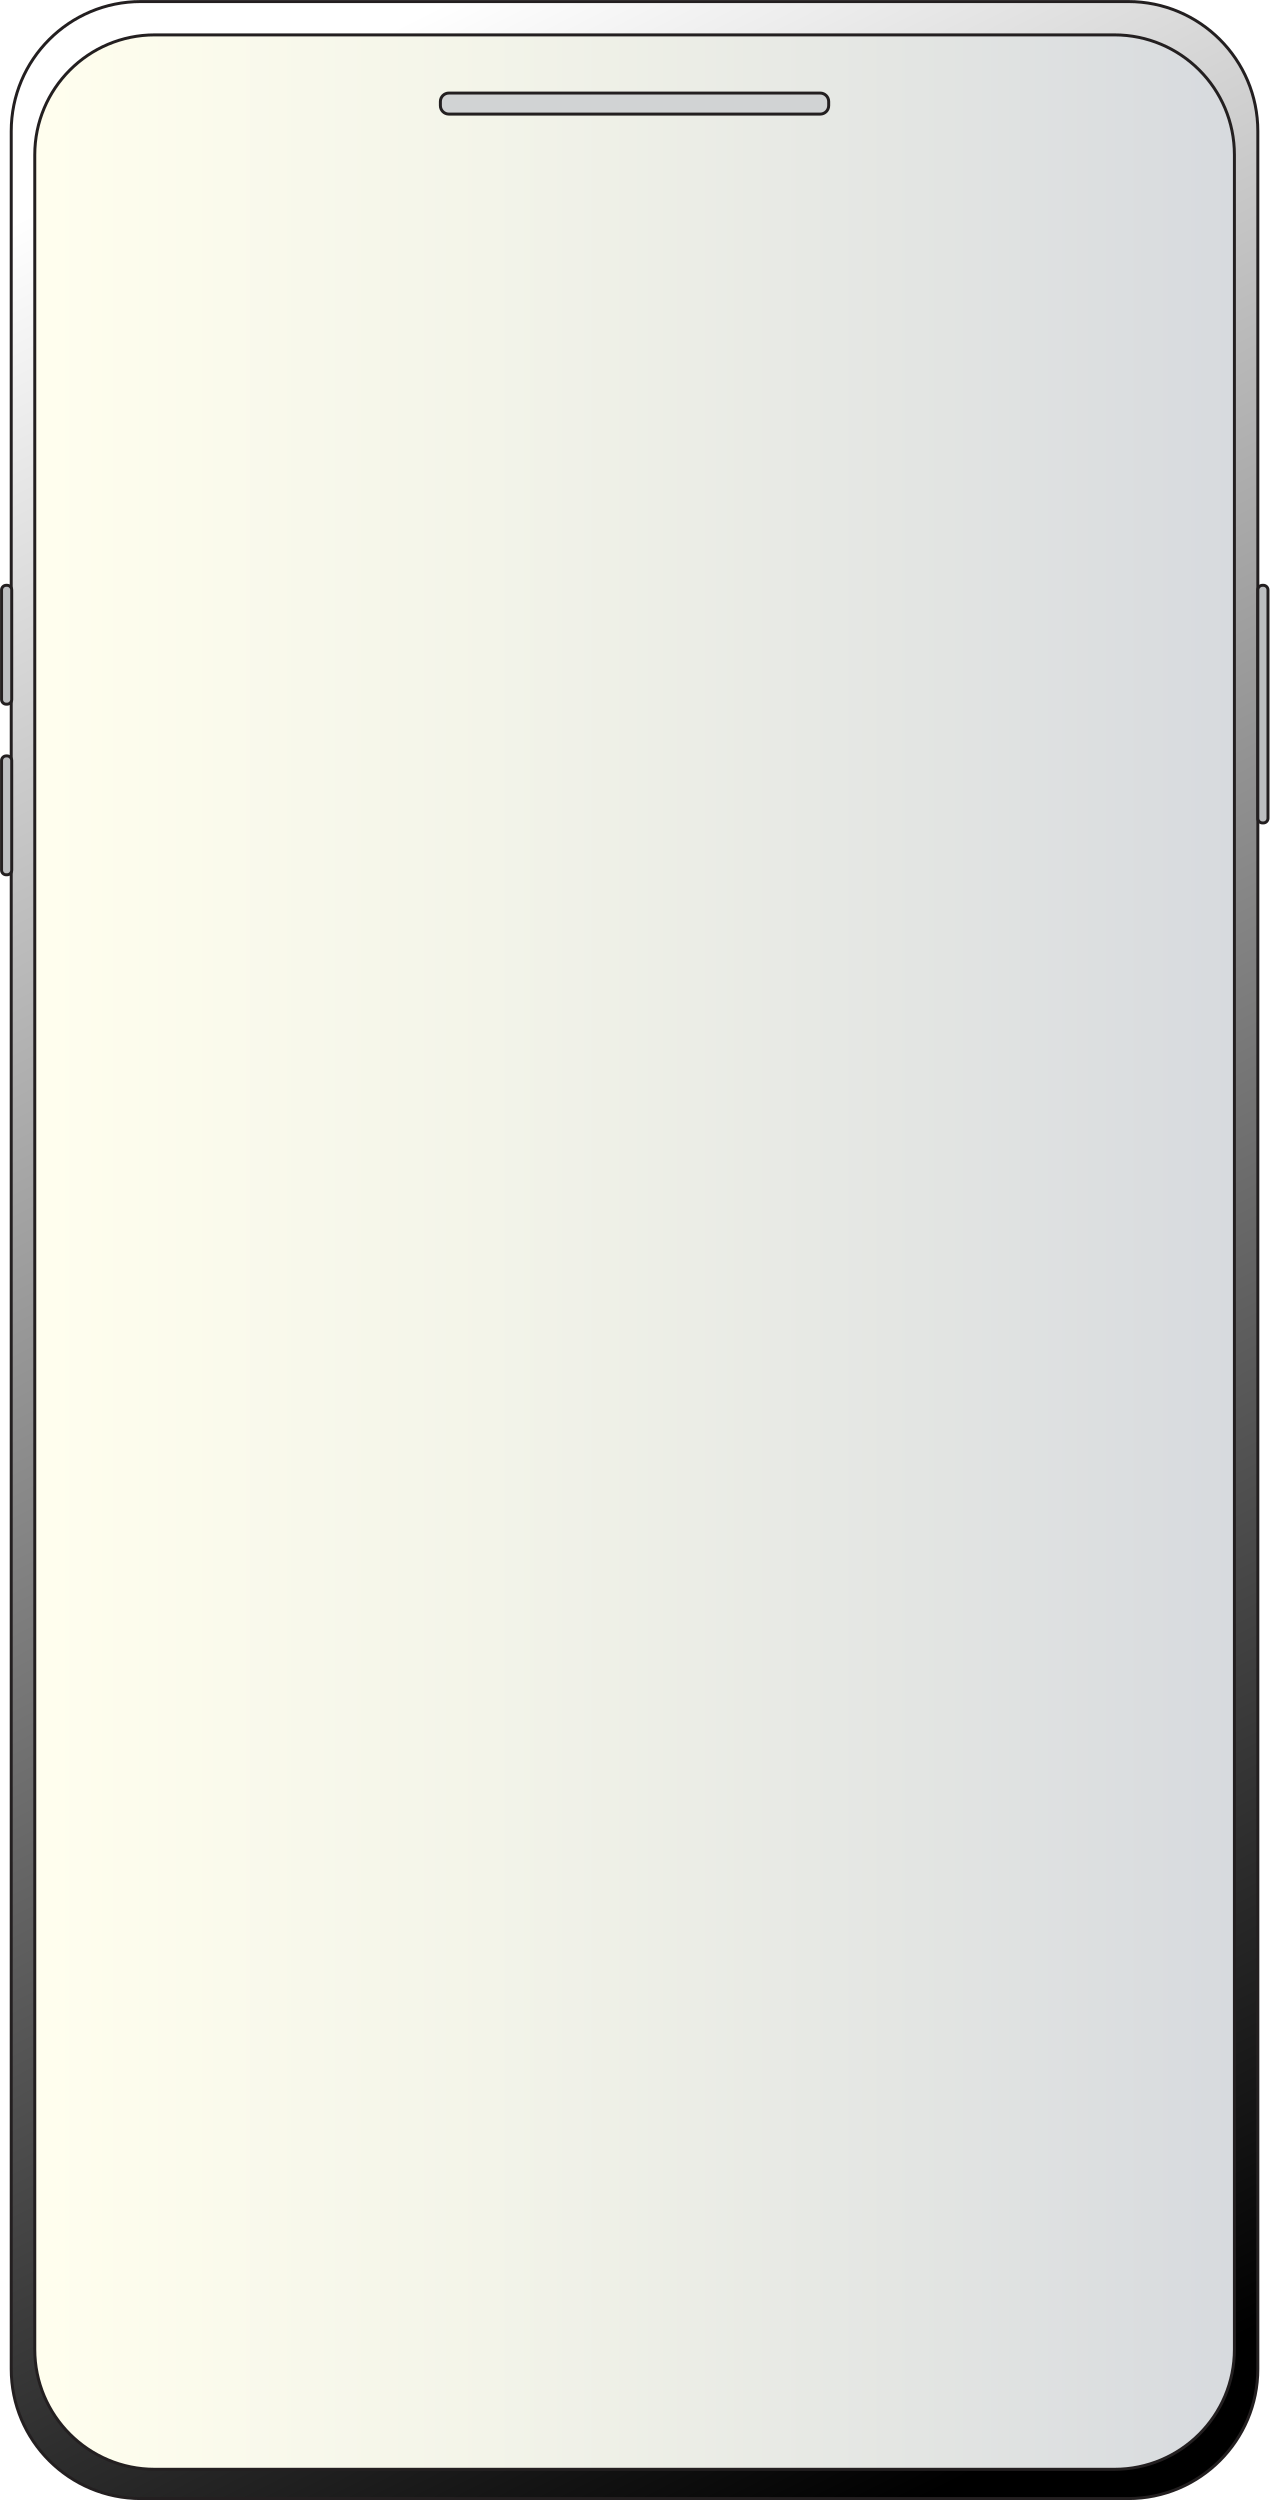
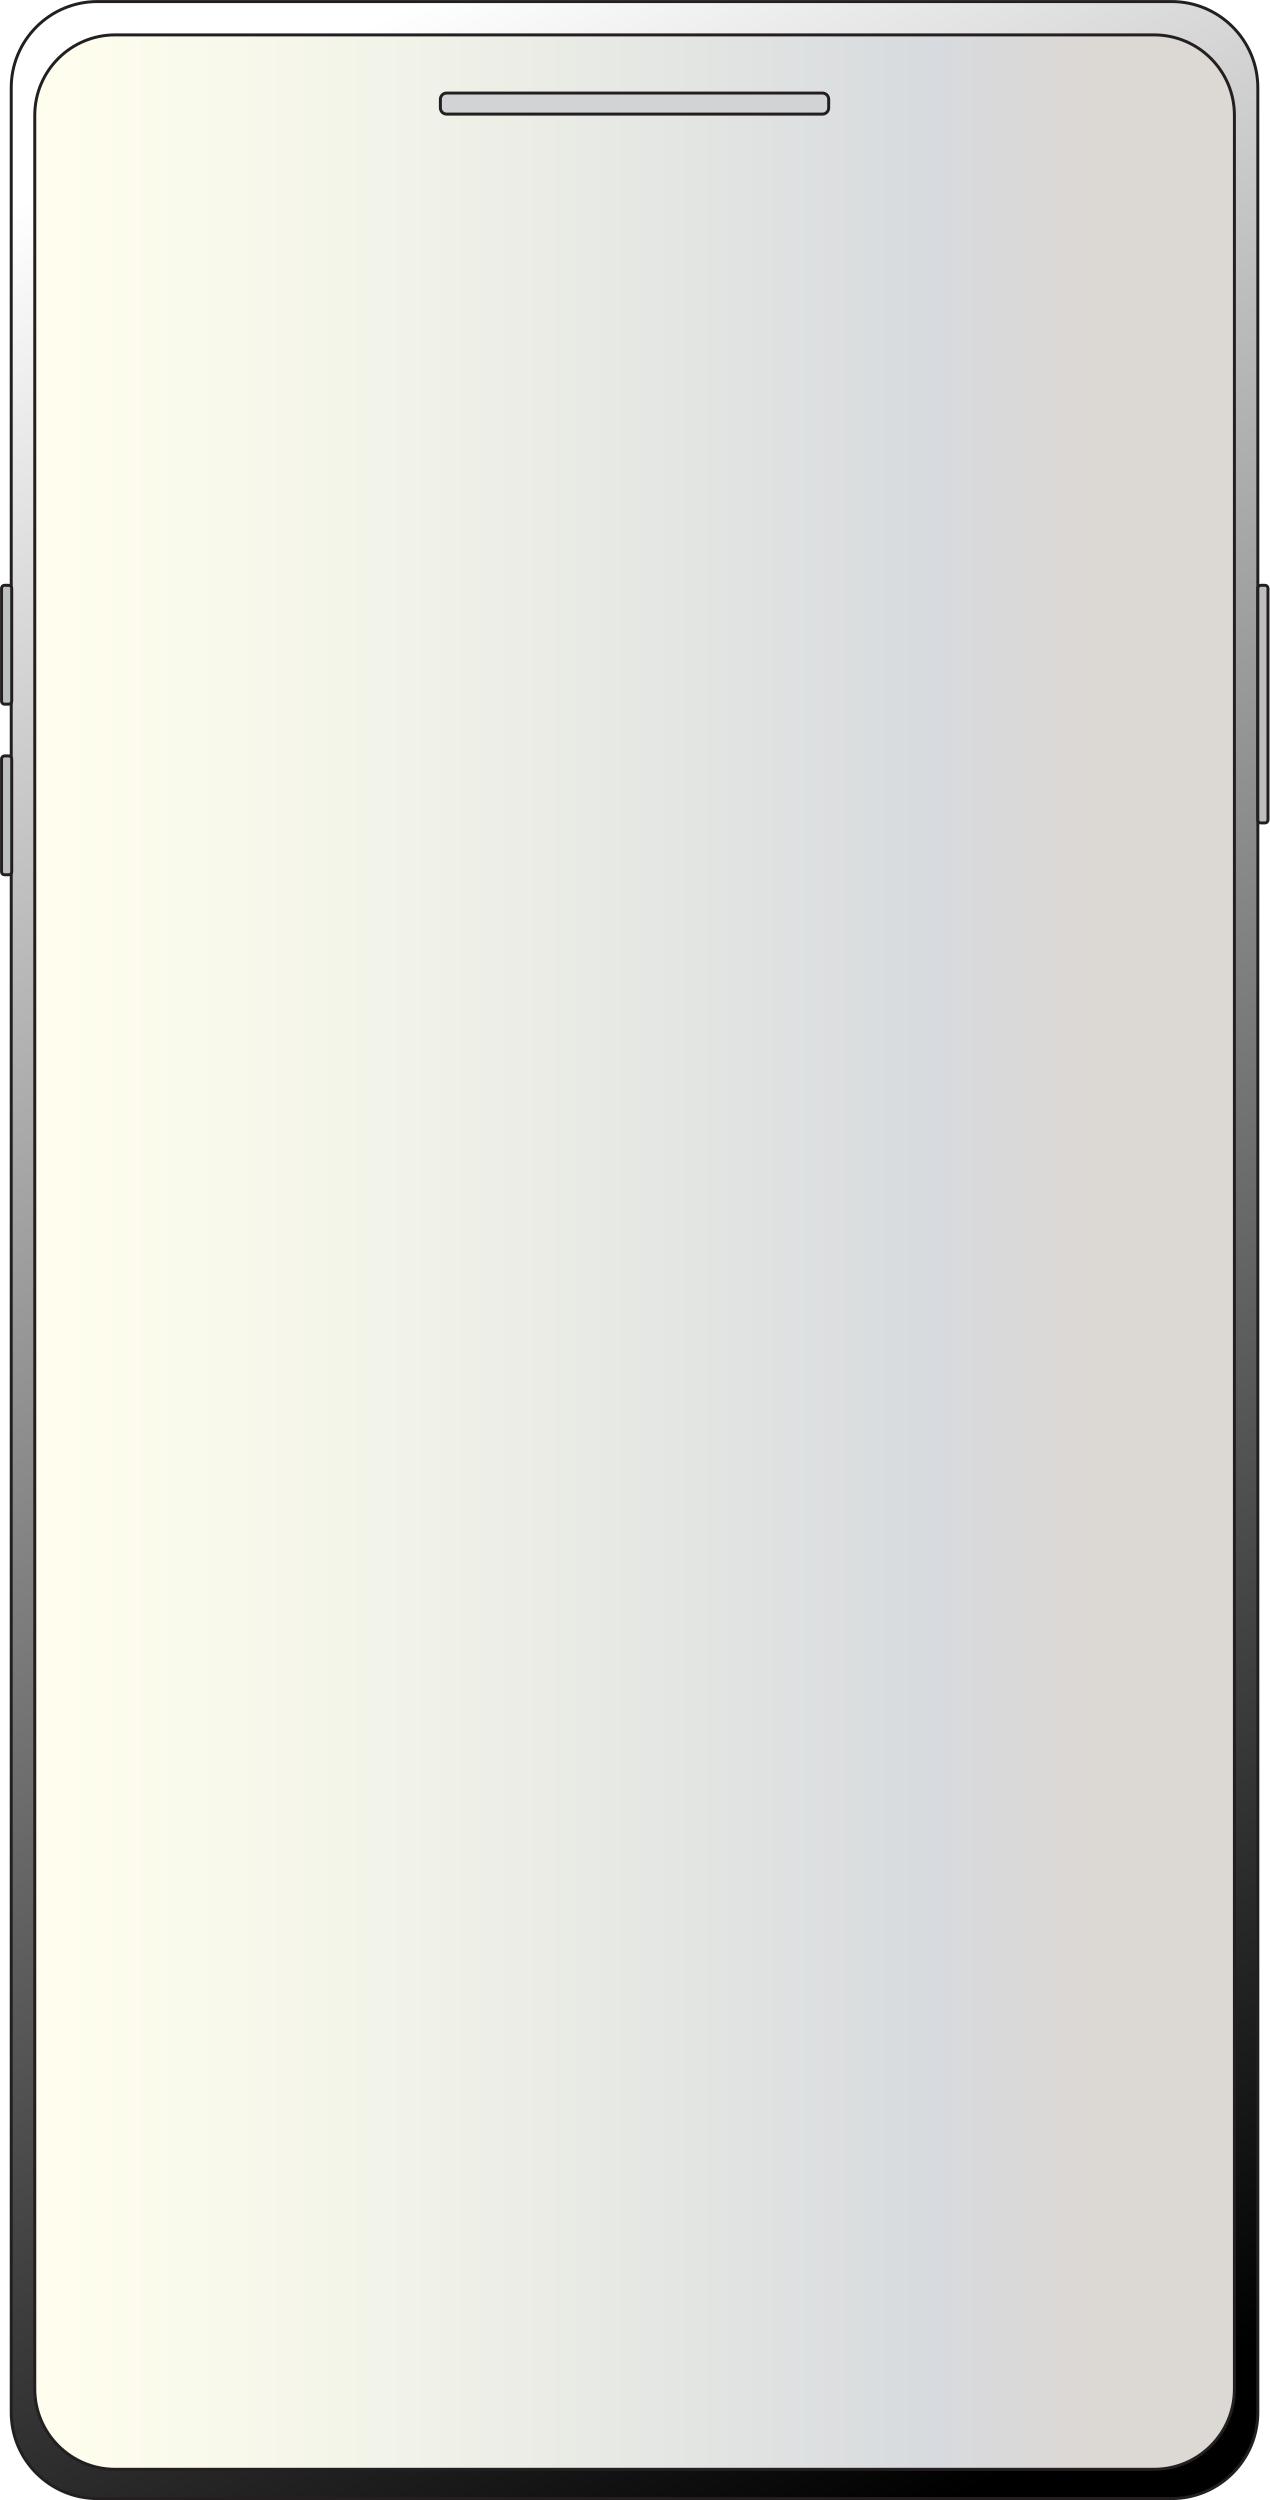
<svg xmlns="http://www.w3.org/2000/svg" viewBox="0 0 106.25 209.25">
  <defs>
    <style>.cls-1,.cls-2,.cls-3,.cls-4{stroke:#231f20;stroke-miterlimit:10;stroke-width:0.25px;}.cls-1{fill:url(#linear-gradient);}.cls-2{fill:url(#linear-gradient-2);}.cls-3{fill:#d1d3d4;}.cls-4{fill:#bcbec0;}</style>
-     <linearGradient id="linear-gradient" x1="7.45" y1="15.31" x2="100.5" y2="197.32" gradientUnits="userSpaceOnUse">
+     <linearGradient id="linear-gradient" x1="6.94" y1="14.32" x2="101.02" y2="198.35" gradientUnits="userSpaceOnUse">
      <stop offset="0" stop-color="#fff" />
      <stop offset="1" />
    </linearGradient>
    <linearGradient id="linear-gradient-2" x1="2.91" y1="104.8" x2="103.31" y2="104.8" gradientUnits="userSpaceOnUse">
      <stop offset="0.01" stop-color="#fffeee" />
-       <stop offset="0.38" stop-color="#f3f4e9" />
-       <stop offset="1" stop-color="#d7dade" />
+       <stop offset="0.28" stop-color="#f3f4e9" />
+       <stop offset="0.75" stop-color="#d7dade" />
+       <stop offset="0.88" stop-color="#dcd8d4" />
    </linearGradient>
  </defs>
  <g id="Layer_2" data-name="Layer 2">
    <g id="Layer_1-2" data-name="Layer 1">
-       <rect class="cls-1" x="0.94" y="0.13" width="104.34" height="209" rx="10.85" ry="10.85" />
-       <rect class="cls-2" x="2.91" y="2.92" width="100.41" height="203.76" rx="10.04" ry="10.04" />
-       <rect class="cls-3" x="36.86" y="7.79" width="32.5" height="1.76" rx="0.71" ry="0.71" />
-       <rect class="cls-4" x="0.13" y="48.99" width="0.85" height="9.95" rx="0.39" ry="0.39" />
-       <rect class="cls-4" x="0.13" y="63.27" width="0.85" height="9.95" rx="0.39" ry="0.39" />
-       <rect class="cls-4" x="105.28" y="48.99" width="0.85" height="19.89" rx="0.39" ry="0.39" />
+       <rect class="cls-1" x="0.94" y="0.13" width="104.34" height="209" rx="7.22" ry="7.22" />
+       <rect class="cls-2" x="2.91" y="2.92" width="100.41" height="203.76" rx="6.73" ry="6.73" />
+       <rect class="cls-3" x="36.86" y="7.79" width="32.5" height="1.76" rx="0.52" ry="0.52" />
+       <rect class="cls-4" x="0.13" y="48.99" width="0.85" height="9.95" rx="0.25" ry="0.25" />
+       <rect class="cls-4" x="0.13" y="63.27" width="0.85" height="9.95" rx="0.25" ry="0.25" />
+       <rect class="cls-4" x="105.28" y="48.99" width="0.85" height="19.89" rx="0.25" ry="0.25" />
    </g>
  </g>
</svg>
